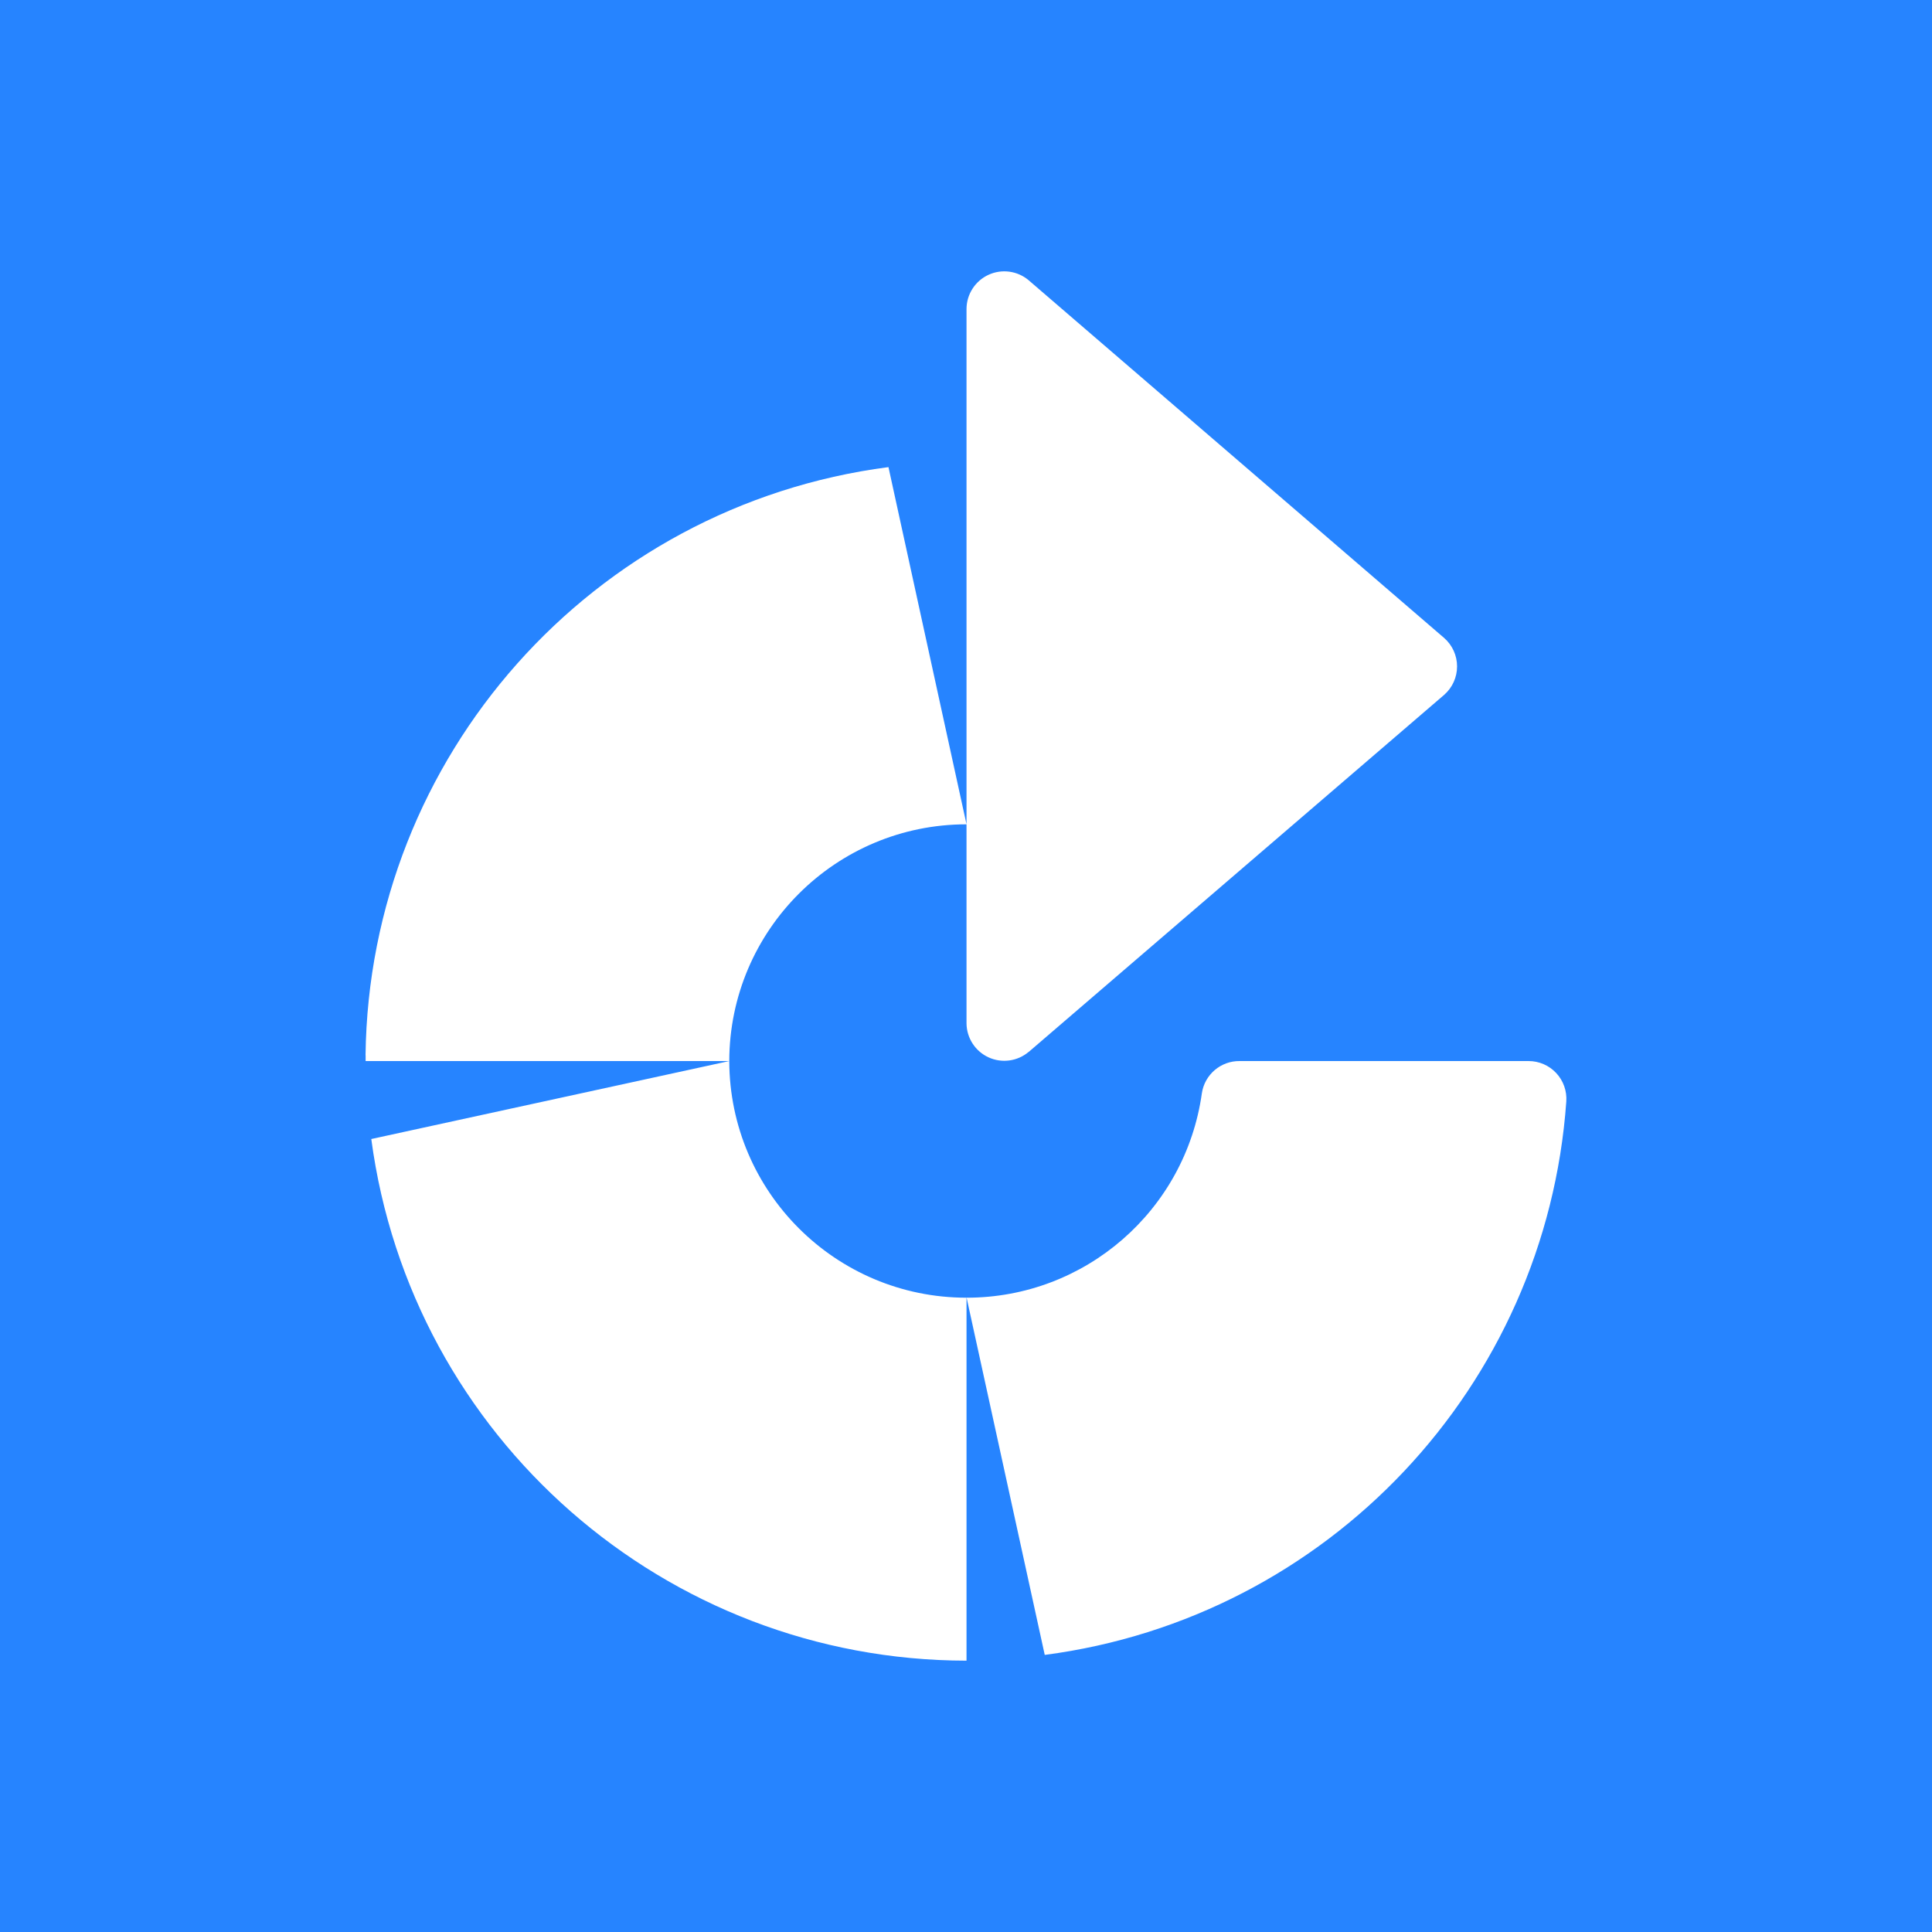
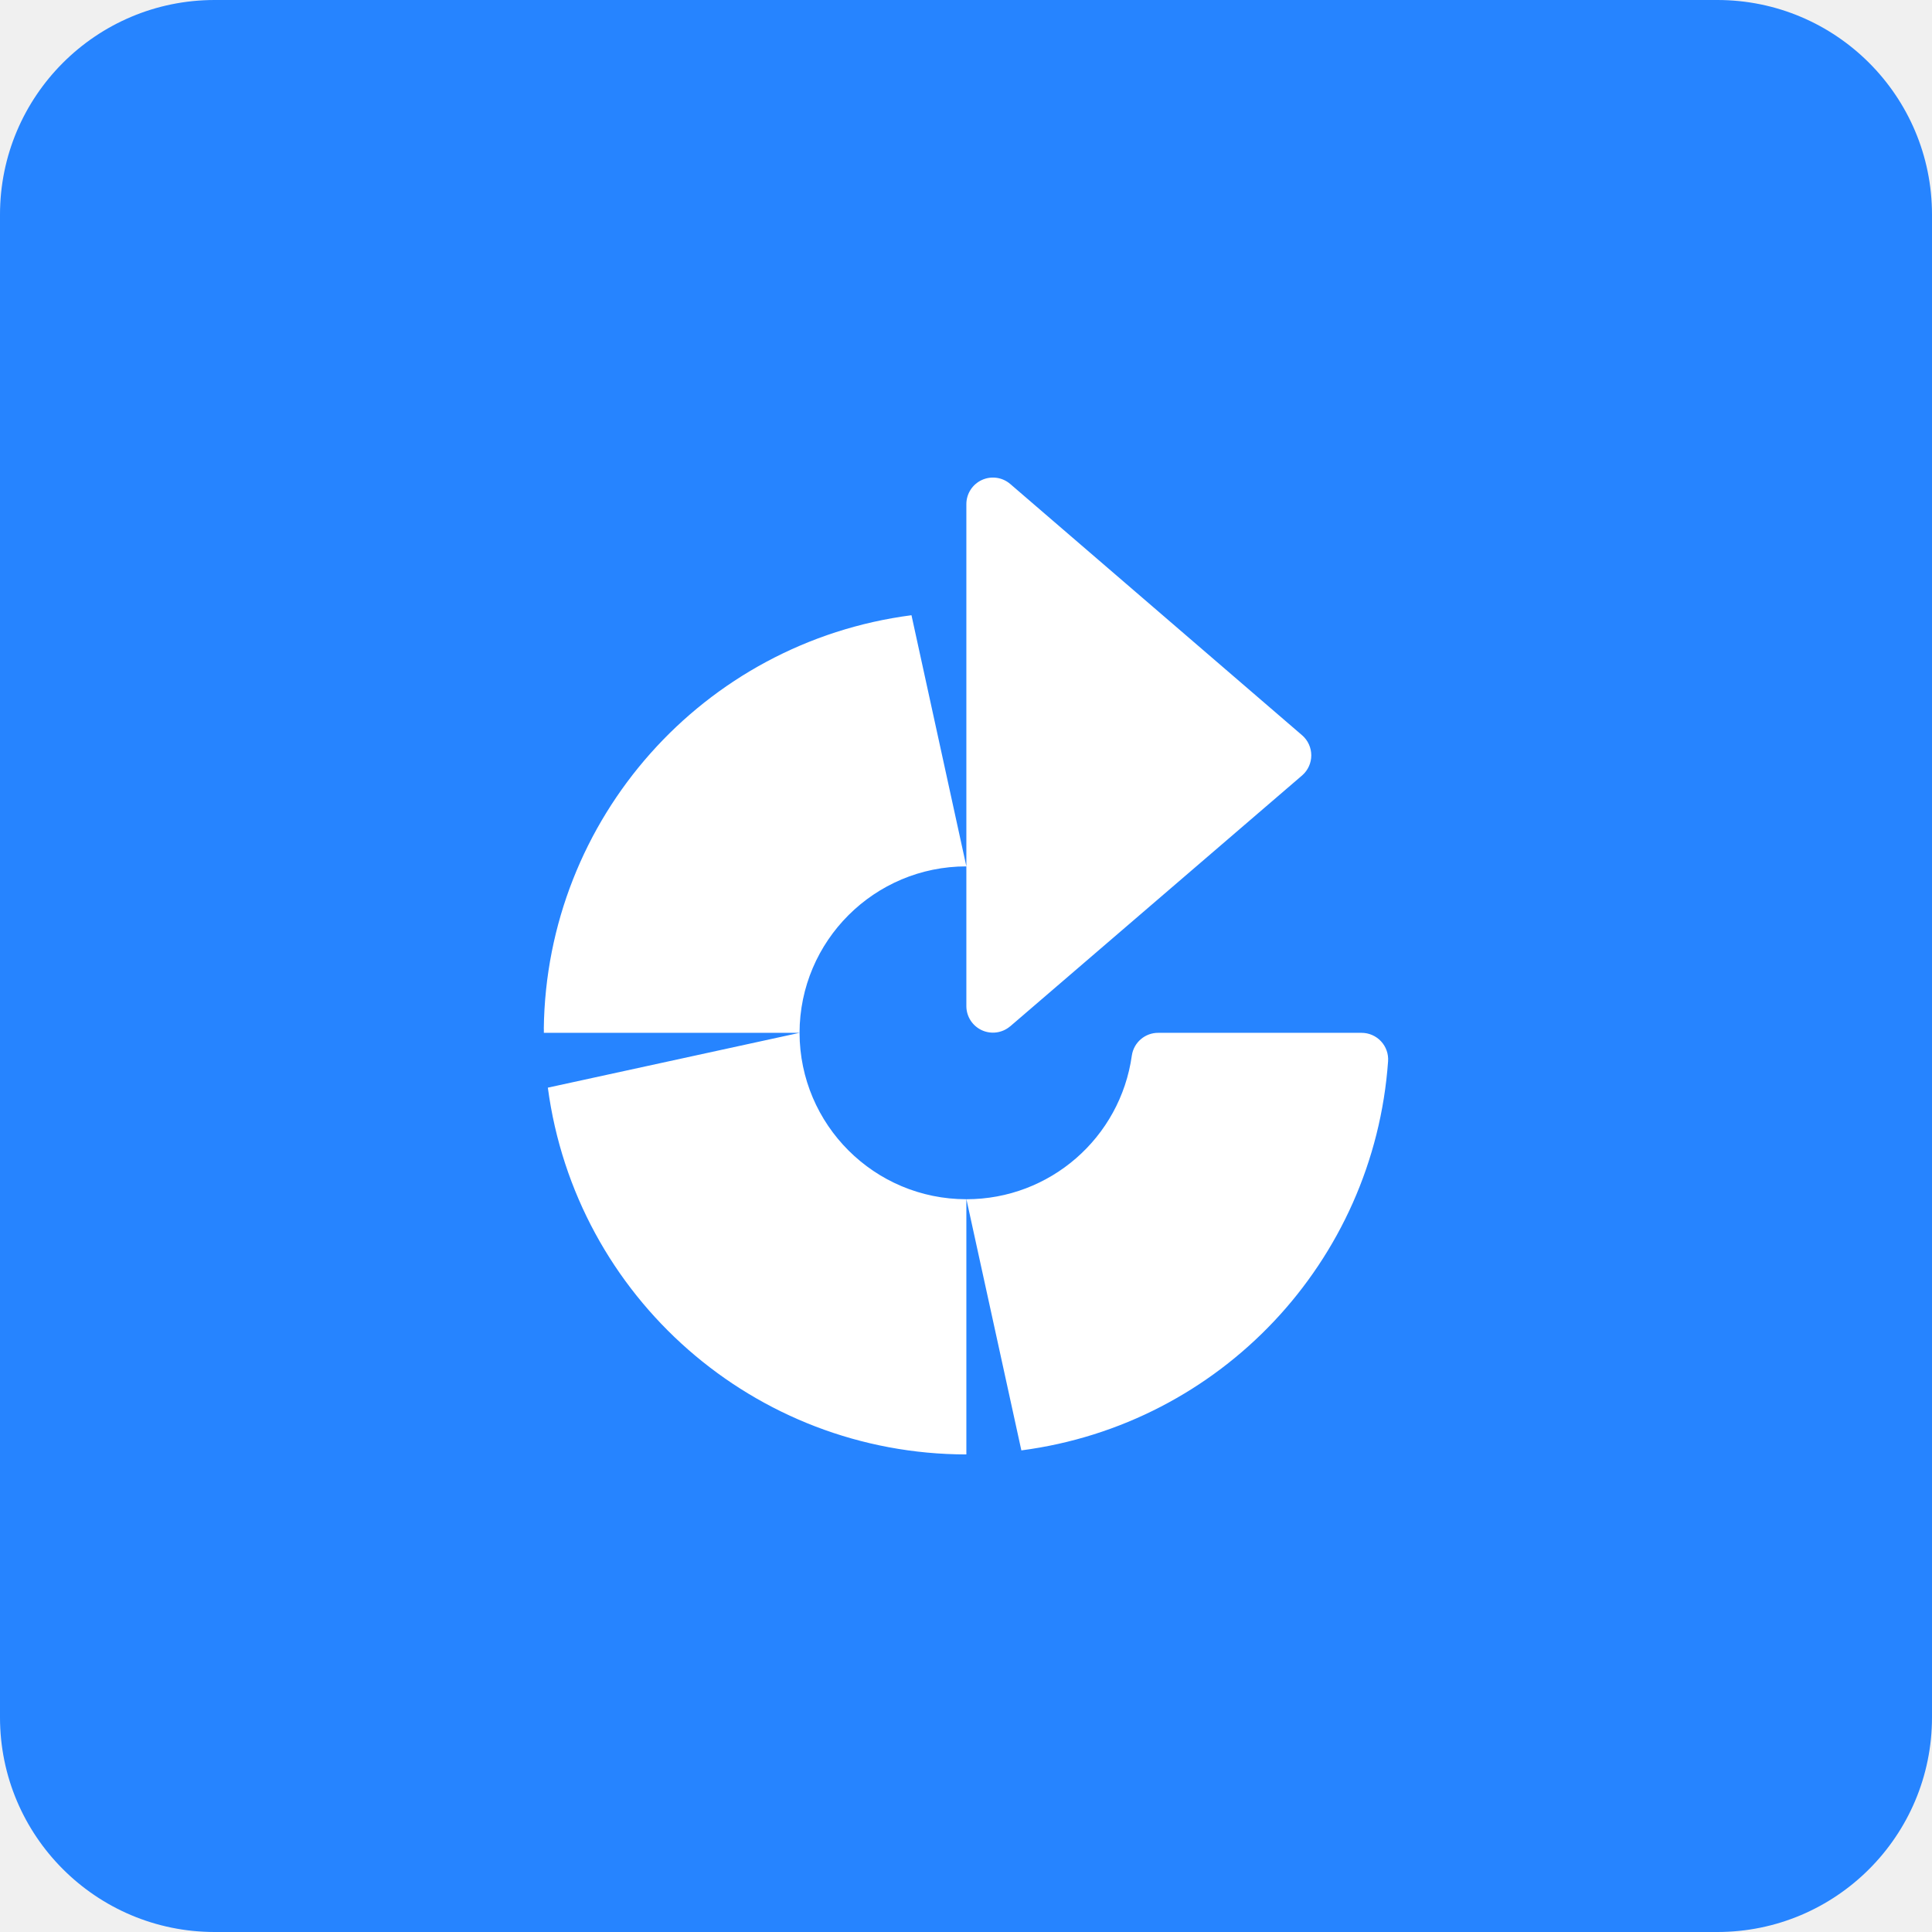
<svg xmlns="http://www.w3.org/2000/svg" fill="none" viewBox="0 0 18 18">
-   <rect width="100%" height="100%" fill="#2684FF" />
-   <g transform="translate(9, 9) scale(0.8) translate(-9, -9)">
+   <rect width="100%" height="100%" rx="2px" ry="2px" fill="#2684FF" />
+   <g transform="translate(9, 9) scale(0.5625) translate(-9, -9)">
    <path fill="#fff" d="M15.551 10.107h-3.364a.44.44 0 0 0-.44.374 2.765 2.765 0 0 1-2.74 2.382l.91 4.16a7 7 0 0 0 6.074-6.445.44.44 0 0 0-.44-.471M9.73 10.001l4.84-4.16a.44.44 0 0 0 0-.66L9.73 1.014a.44.44 0 0 0-.724.334v8.319A.44.44 0 0 0 9.73 10M2.074 11.015a7 7 0 0 0 6.932 6.075v-4.227a2.763 2.763 0 0 1-2.763-2.756zM2.008 10.04v.067h4.235A2.763 2.763 0 0 1 9.006 7.35l-.909-4.16a6.994 6.994 0 0 0-6.09 6.85" />
  </g>
</svg>
